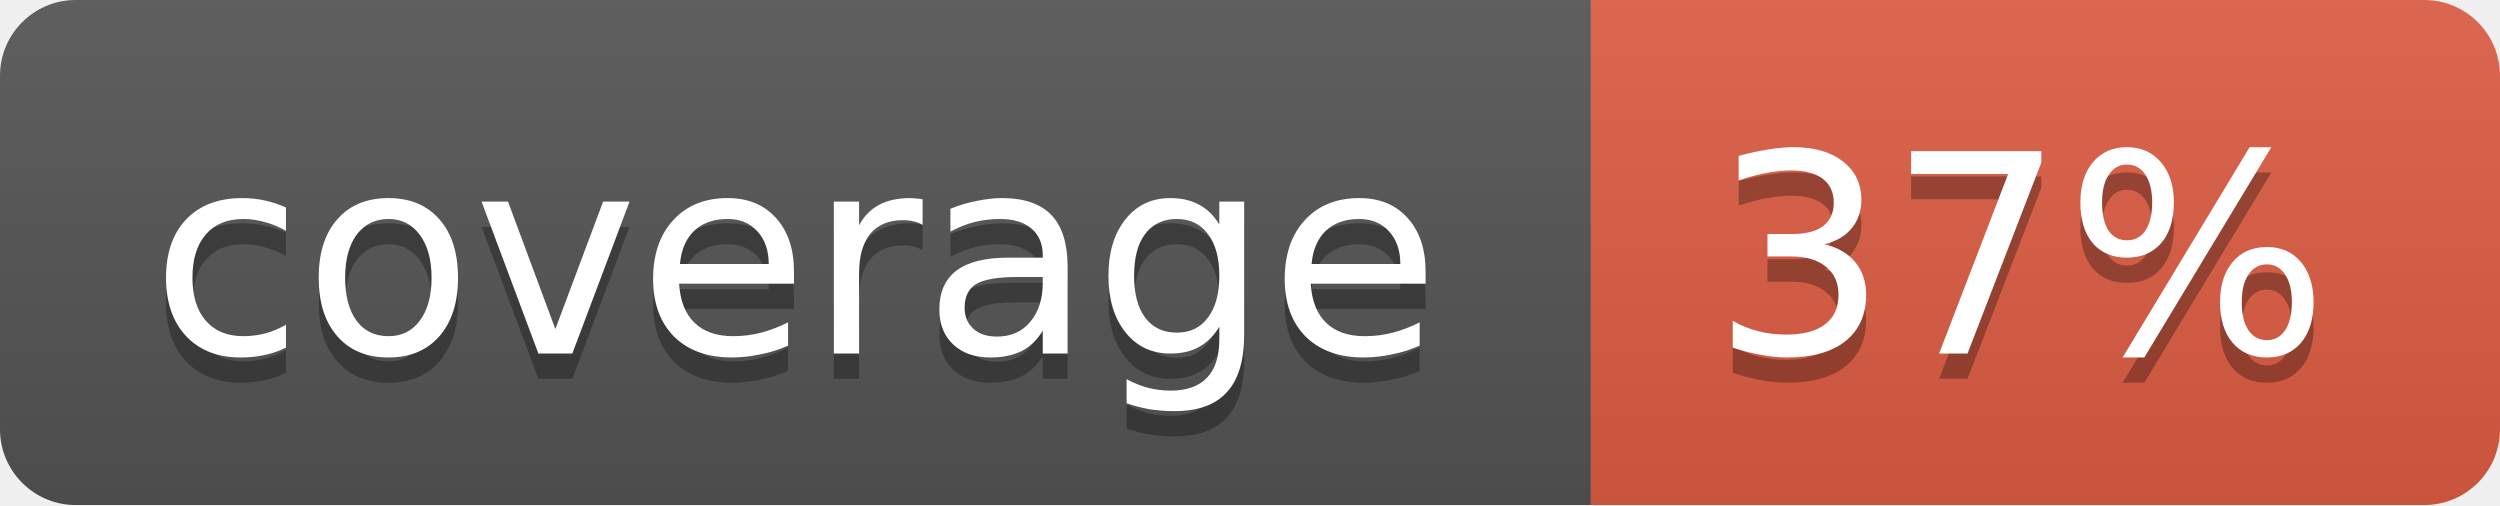
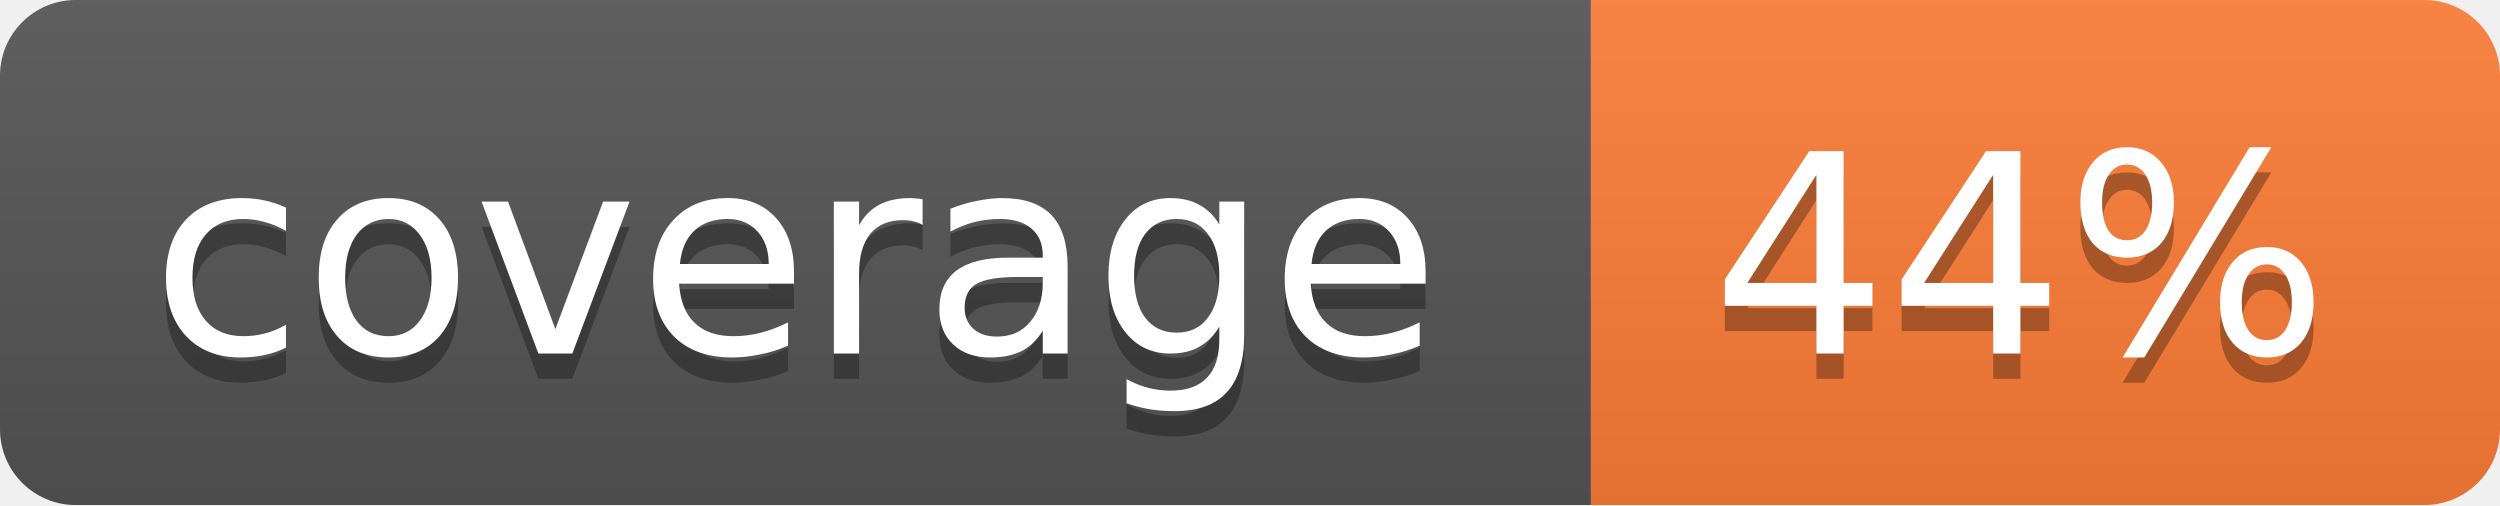
<svg xmlns="http://www.w3.org/2000/svg" width="99" height="20">
  <linearGradient id="b" x2="0" y2="100%">
    <stop offset="0" stop-color="#bbb" stop-opacity=".1" />
    <stop offset="1" stop-opacity=".1" />
  </linearGradient>
  <mask id="a">
    <rect width="99" height="20" rx="3" fill="#fff" />
  </mask>
  <g mask="url(#a)">
    <path fill="#555" d="M0 0h63v20H0z" />
-     <path fill="#e05d44" d="M63 0h36v20H63z" />
+     <path fill="#fe7d37" d="M63 0h36v20H63z" />
    <path fill="url(#b)" d="M0 0h99v20H0z" />
  </g>
  <g fill="#fff" text-anchor="middle" font-family="DejaVu Sans,Verdana,Geneva,sans-serif" font-size="11">
    <text x="31.5" y="15" fill="#010101" fill-opacity=".3">coverage</text>
    <text x="31.5" y="14">coverage</text>
-     <text x="80" y="15" fill="#010101" fill-opacity=".3">37%</text>
-     <text x="80" y="14">37%</text>
+     <text x="80" y="15" fill="#010101" fill-opacity=".3">44%</text>
+     <text x="80" y="14">44%</text>
  </g>
</svg>
